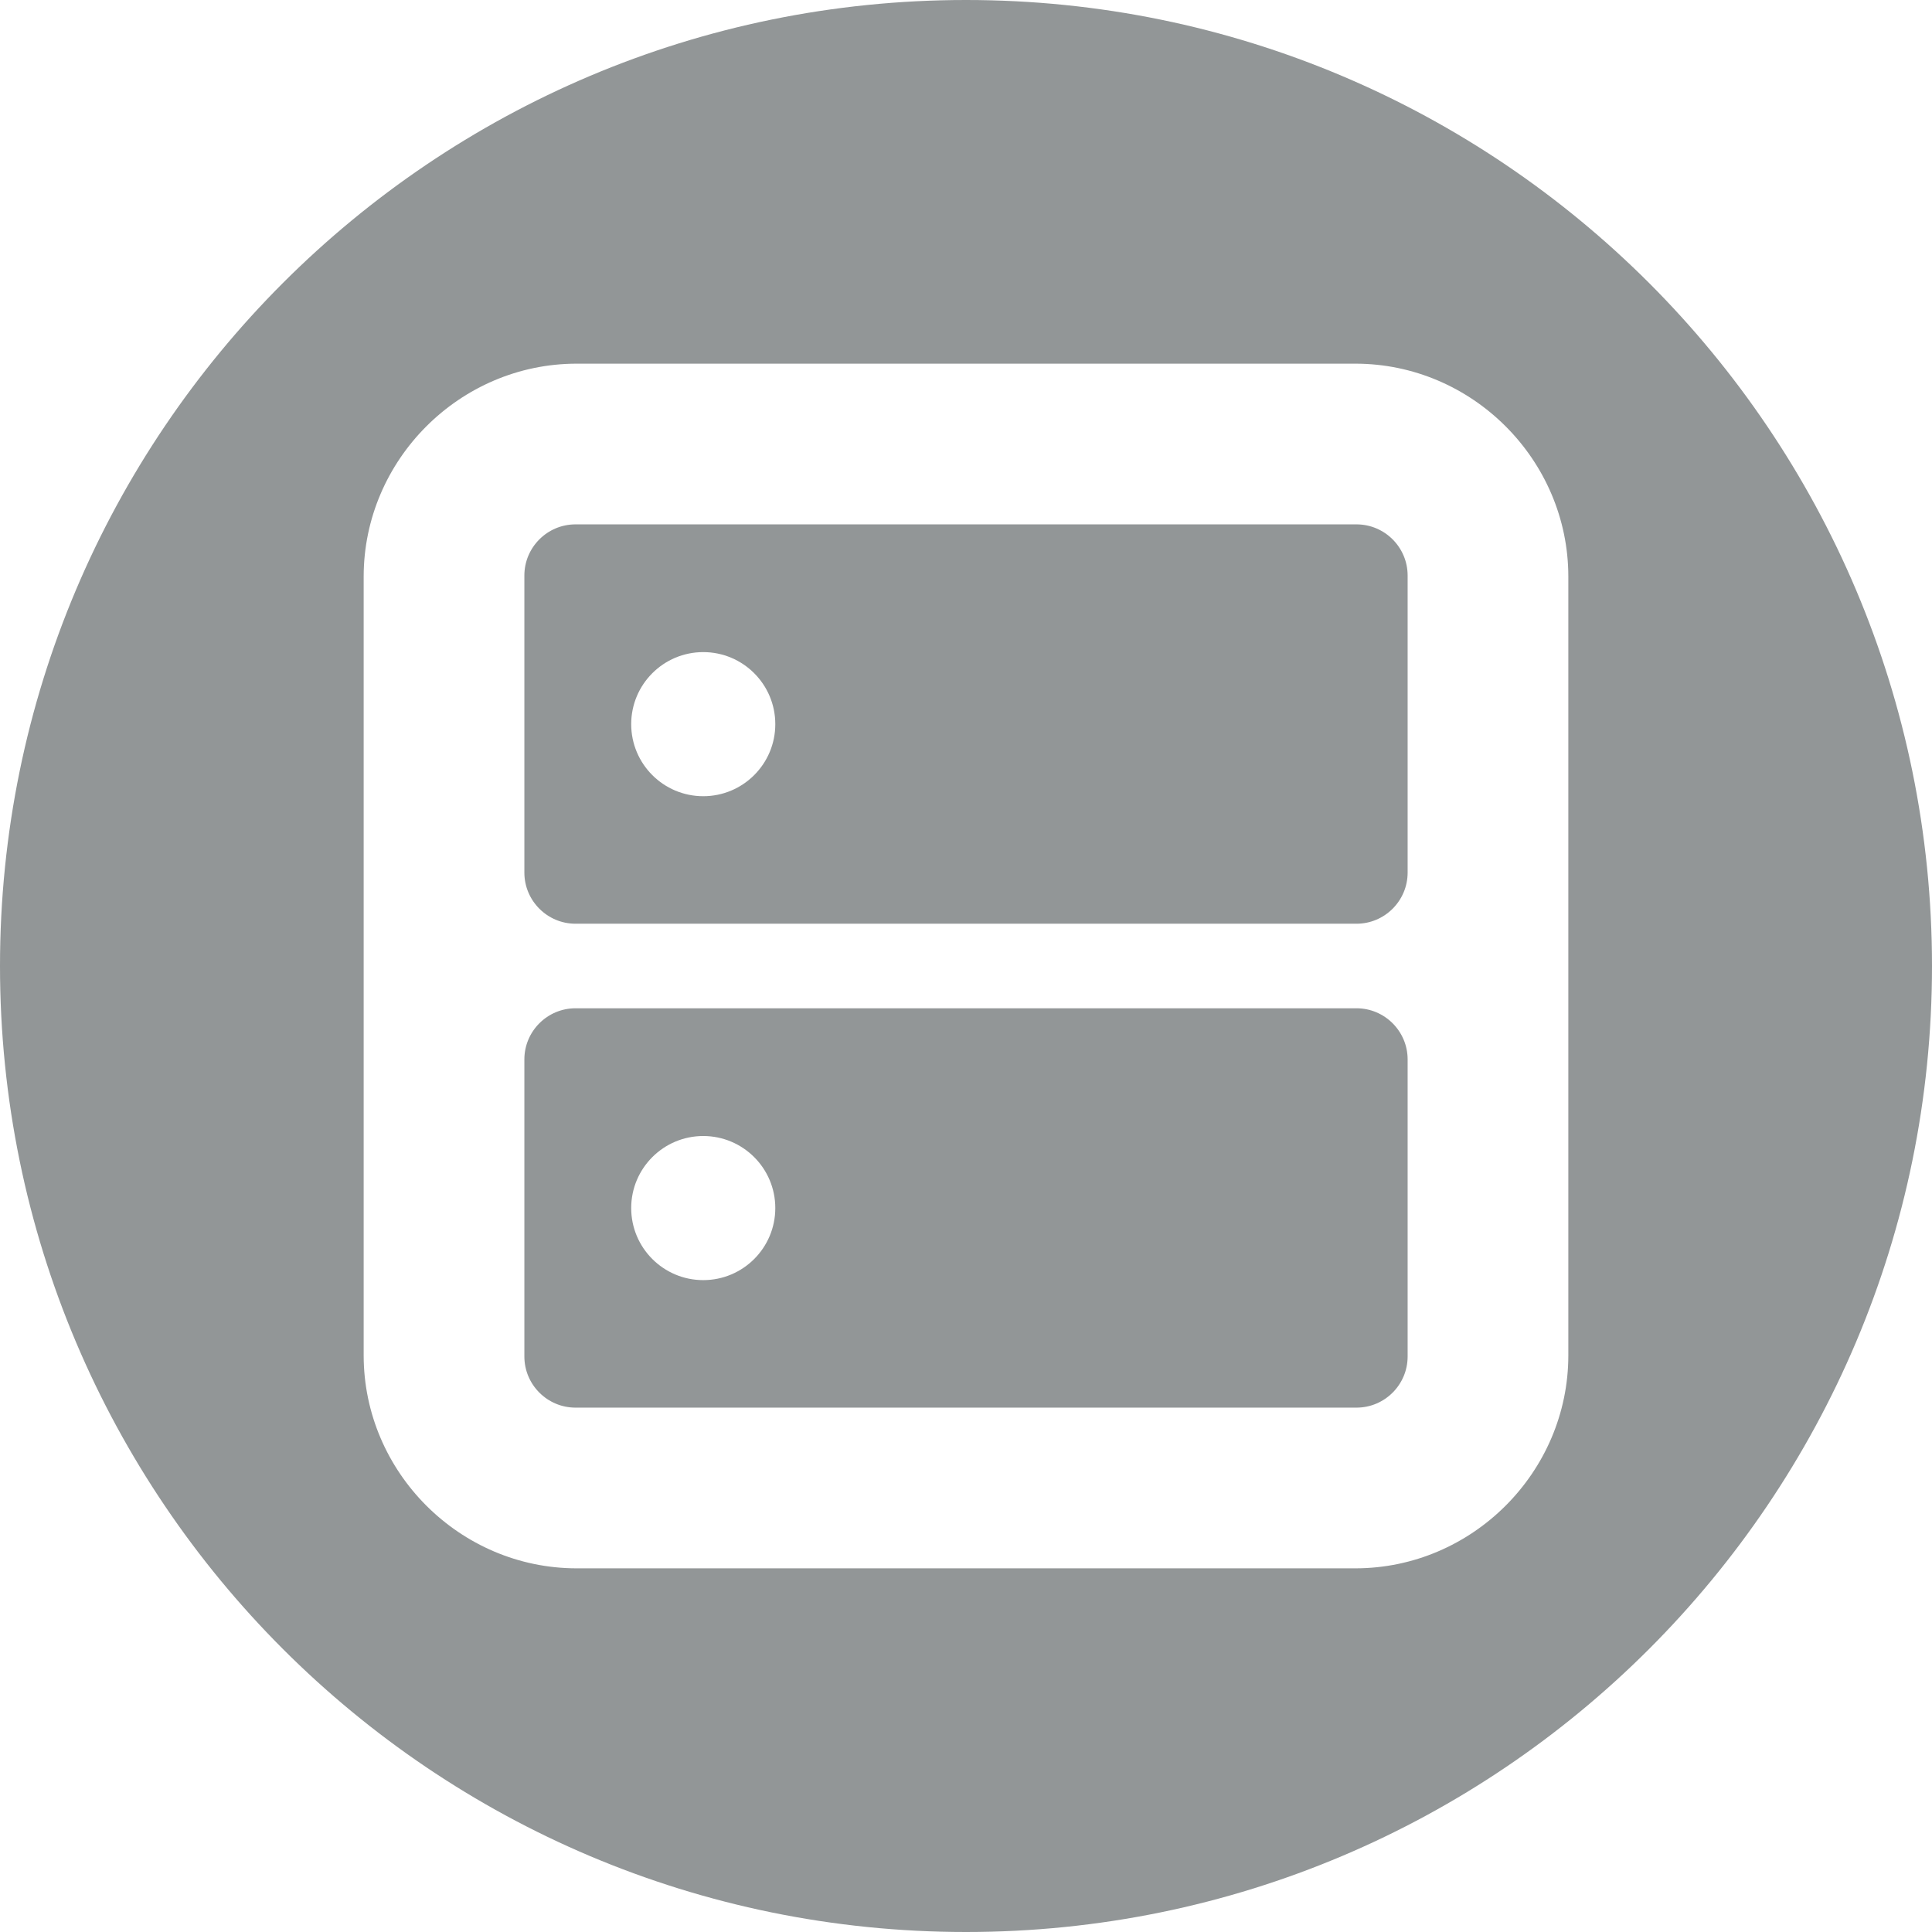
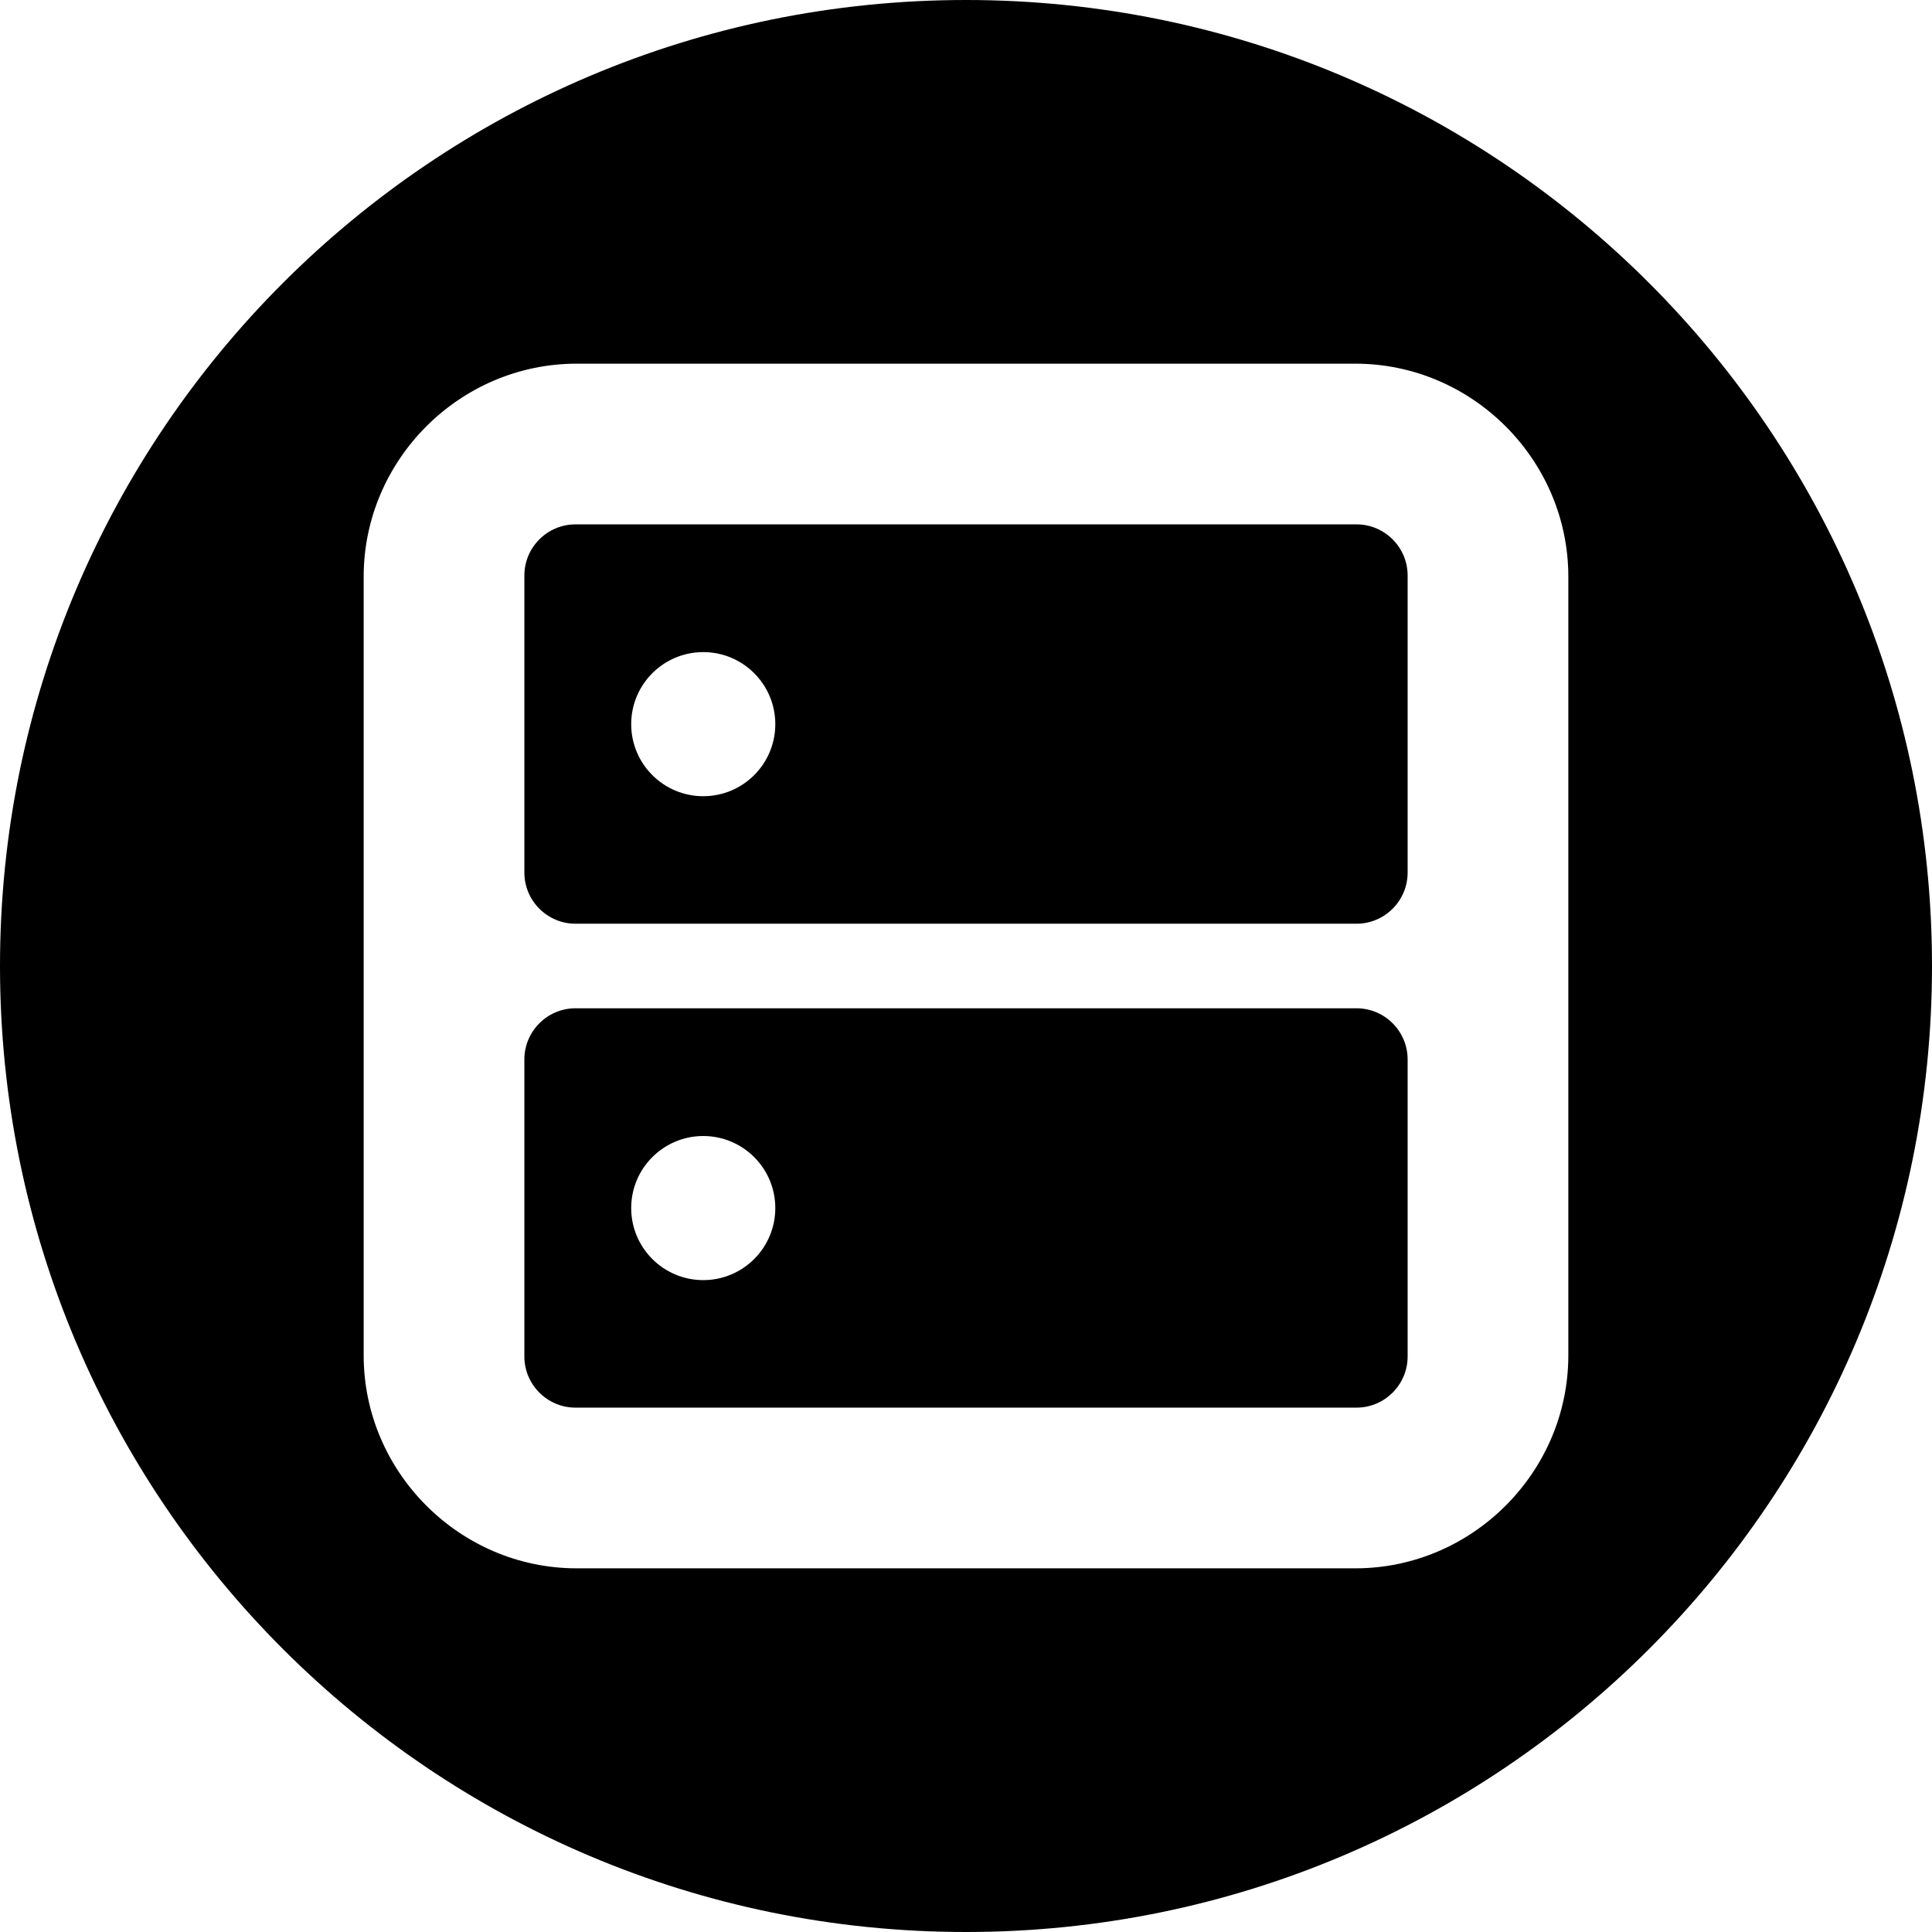
<svg xmlns="http://www.w3.org/2000/svg" viewBox="0 0 85 85" id="identity_system">
-   <g id="4ba514b7-24b6-4bac-ad83-95c59286d10e" data-name="Layer 2">
-     <style>.no-fill {fill:none;}</style>
-     <g class="no-fill">
-       <g id="1aa49584-f213-4bd3-b4ea-243790fc6138" data-name="Layer 1">
-         <style>.colour-fill {fill:rgb(146,150,151);}</style>
-         <g class="colour-fill">
-           <path d="m59.68,23.07H25.32c-1.24,0-2.25,1.01-2.25,2.25v13.07c0,1.24,1.01,2.25,2.25,2.25h34.36c1.24,0,2.25-1.01,2.25-2.25v-13.07c0-1.24-1.01-2.25-2.25-2.25Zm-28.74,11.96c-1.75,0-3.17-1.42-3.17-3.17s1.42-3.17,3.17-3.17,3.17,1.42,3.17,3.17-1.42,3.17-3.17,3.17Z" />
-           <path d="m59.68,44.36H25.32c-1.24,0-2.25,1.01-2.25,2.25v13.07c0,1.24,1.01,2.25,2.25,2.25h34.36c1.24,0,2.25-1.01,2.25-2.25v-13.07c0-1.24-1.01-2.25-2.25-2.25Zm-28.74,11.96c-1.75,0-3.17-1.42-3.17-3.17s1.42-3.17,3.17-3.17,3.17,1.42,3.17,3.17-1.42,3.17-3.17,3.17Z" />
-           <path d="m42.5,0C19.03,0,0,19.03,0,42.5s19.03,42.5,42.5,42.5,42.5-19.03,42.5-42.5S65.97,0,42.5,0Zm26.5,59.63c0,5.14-4.23,9.37-9.37,9.37H25.37c-5.14,0-9.37-4.23-9.37-9.37V25.37c0-5.14,4.23-9.37,9.37-9.37h34.26c5.14,0,9.37,4.23,9.37,9.37v34.26Z" />
-         </g>
-       </g>
-     </g>
-   </g>
+   <path d="m59.68,23.07H25.32c-1.24,0-2.25,1.01-2.25,2.25v13.07c0,1.24,1.01,2.25,2.25,2.25h34.36c1.24,0,2.25-1.01,2.25-2.25v-13.07c0-1.24-1.01-2.25-2.25-2.25Zm-28.74,11.96c-1.75,0-3.17-1.42-3.17-3.17s1.42-3.17,3.17-3.17,3.17,1.42,3.17,3.17-1.42,3.17-3.17,3.17Z" />
+   <path d="m59.68,44.36H25.32c-1.24,0-2.25,1.01-2.25,2.25v13.07c0,1.24,1.01,2.25,2.25,2.25h34.36c1.24,0,2.25-1.01,2.25-2.25v-13.07c0-1.24-1.01-2.25-2.25-2.25Zm-28.74,11.96c-1.75,0-3.17-1.42-3.17-3.17s1.42-3.17,3.17-3.17,3.17,1.42,3.17,3.17-1.42,3.17-3.17,3.17Z" />
+   <path d="m42.5,0C19.03,0,0,19.03,0,42.5s19.03,42.5,42.5,42.5,42.5-19.03,42.5-42.5S65.97,0,42.5,0Zm26.5,59.63c0,5.14-4.23,9.37-9.37,9.37H25.37c-5.14,0-9.37-4.23-9.37-9.37V25.37c0-5.14,4.23-9.37,9.37-9.37h34.26c5.14,0,9.37,4.23,9.37,9.37v34.26Z" />
</svg>
